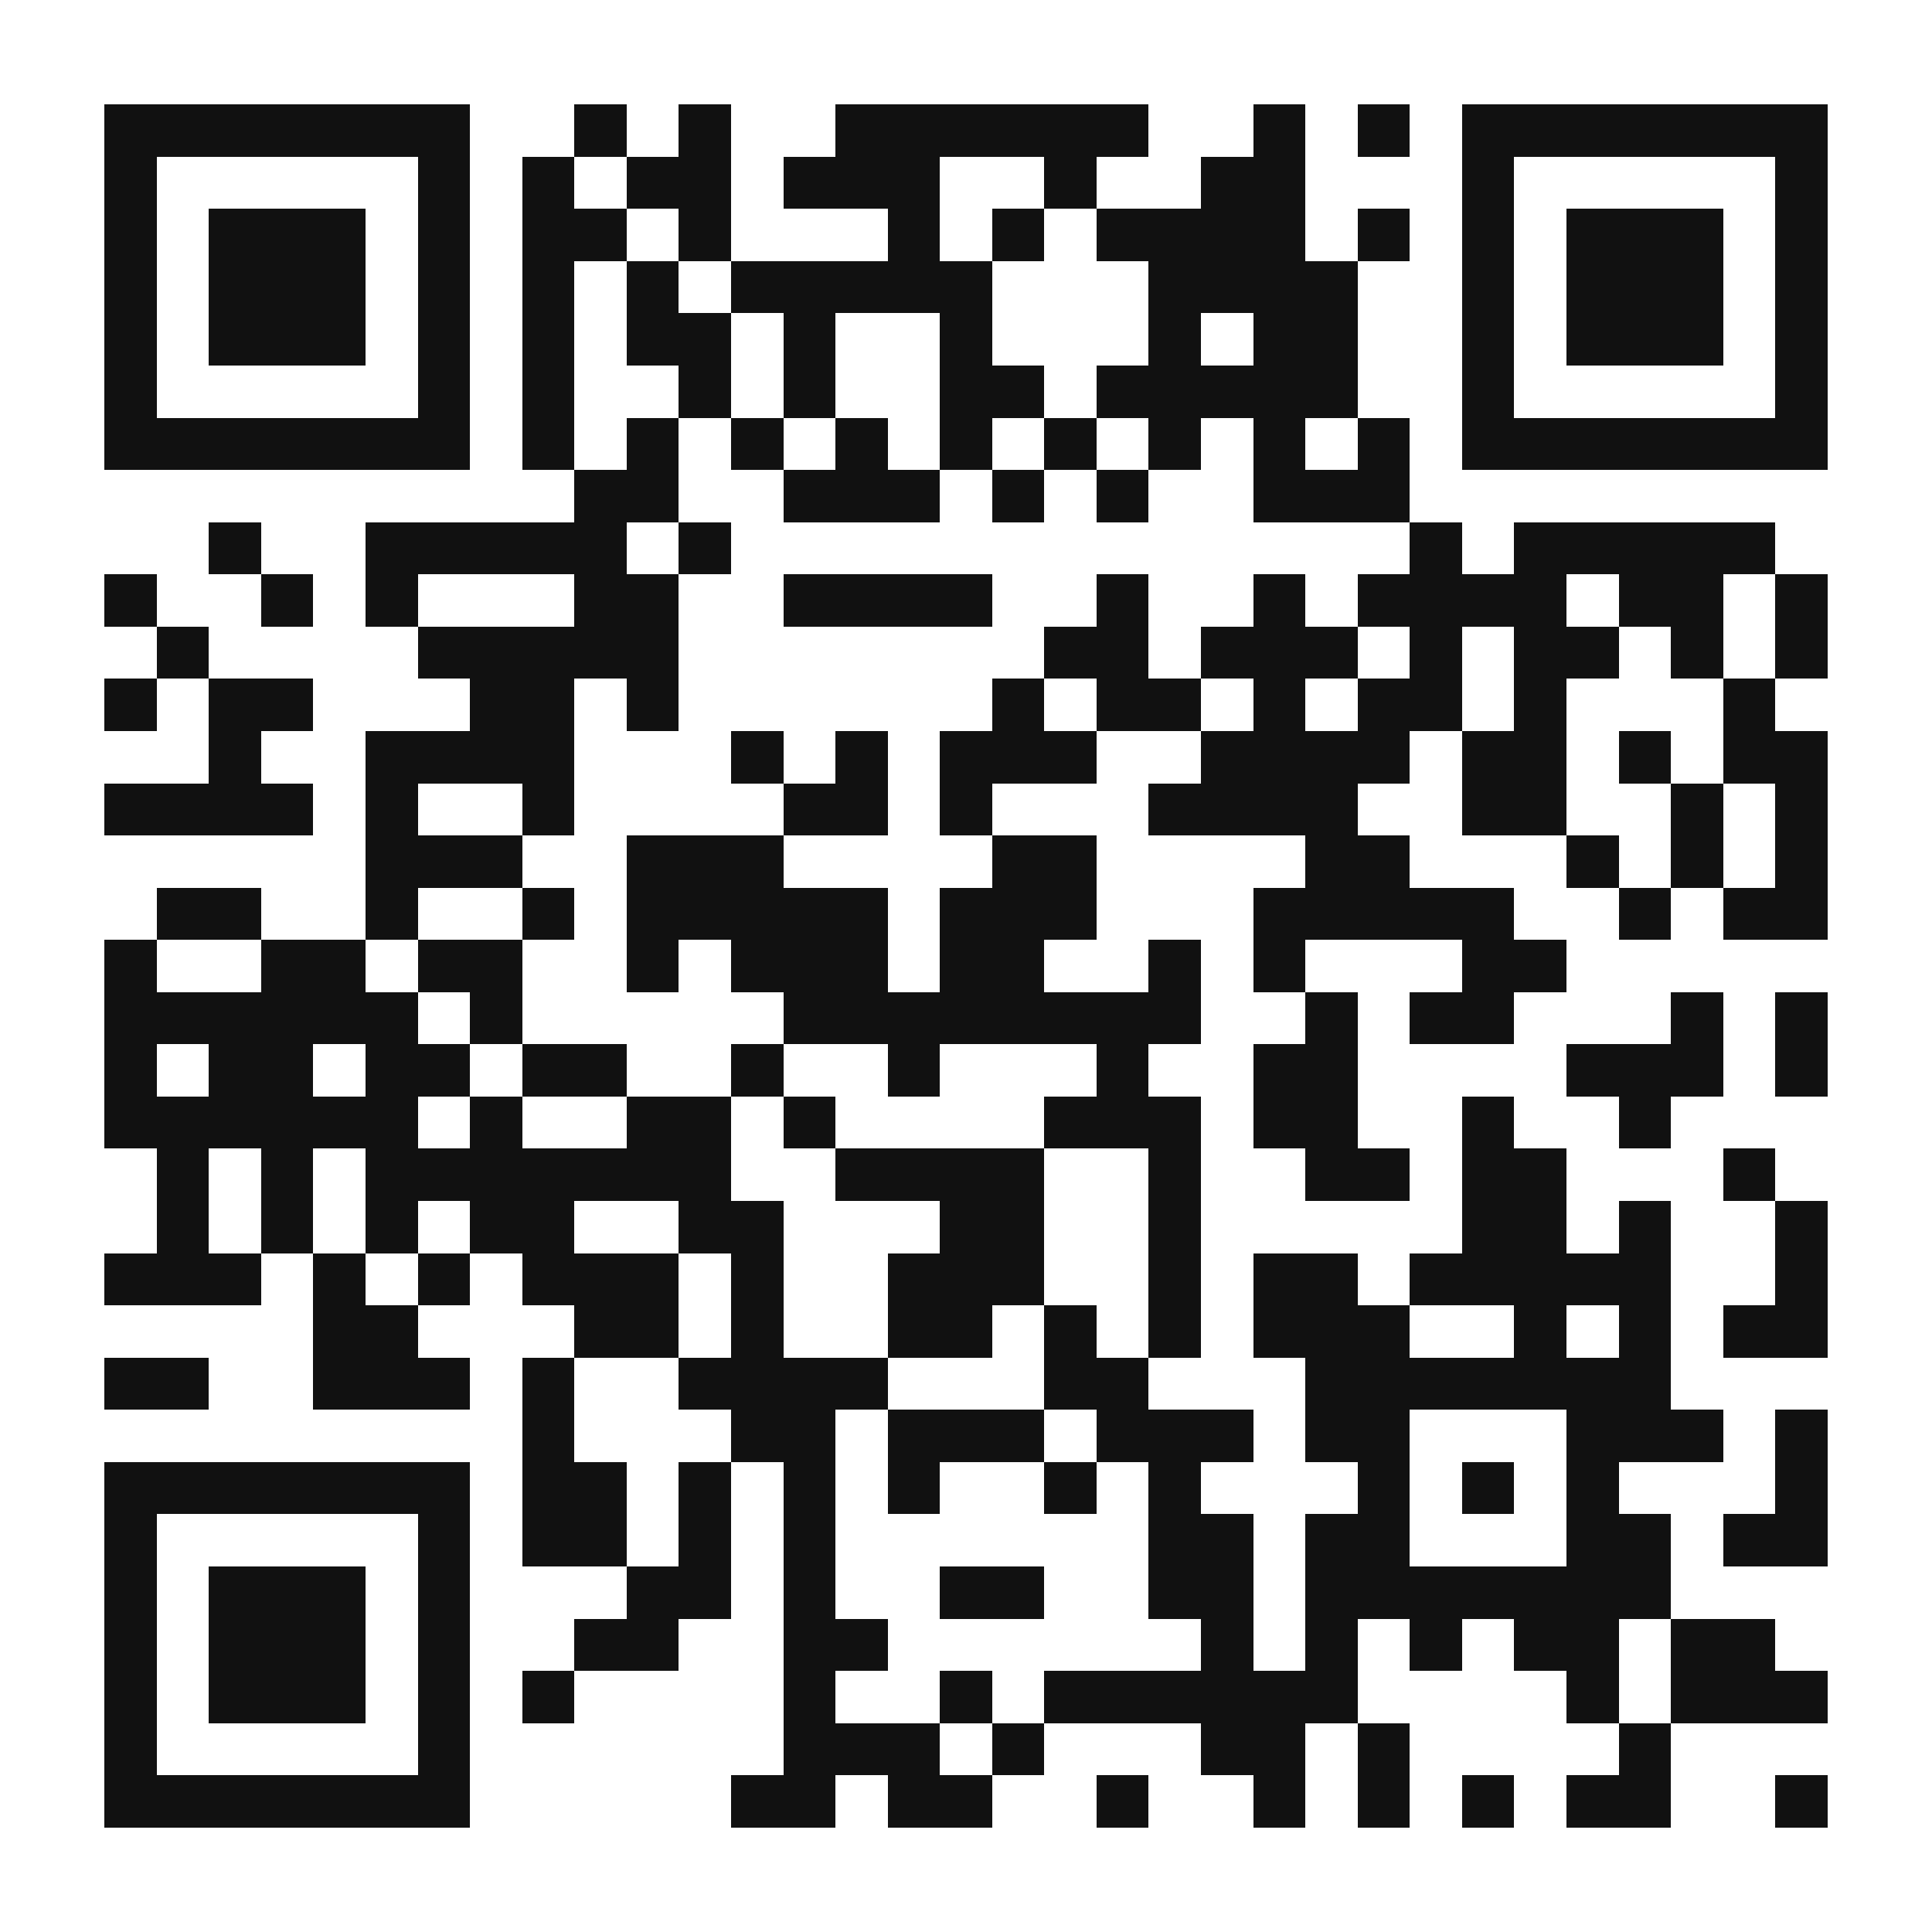
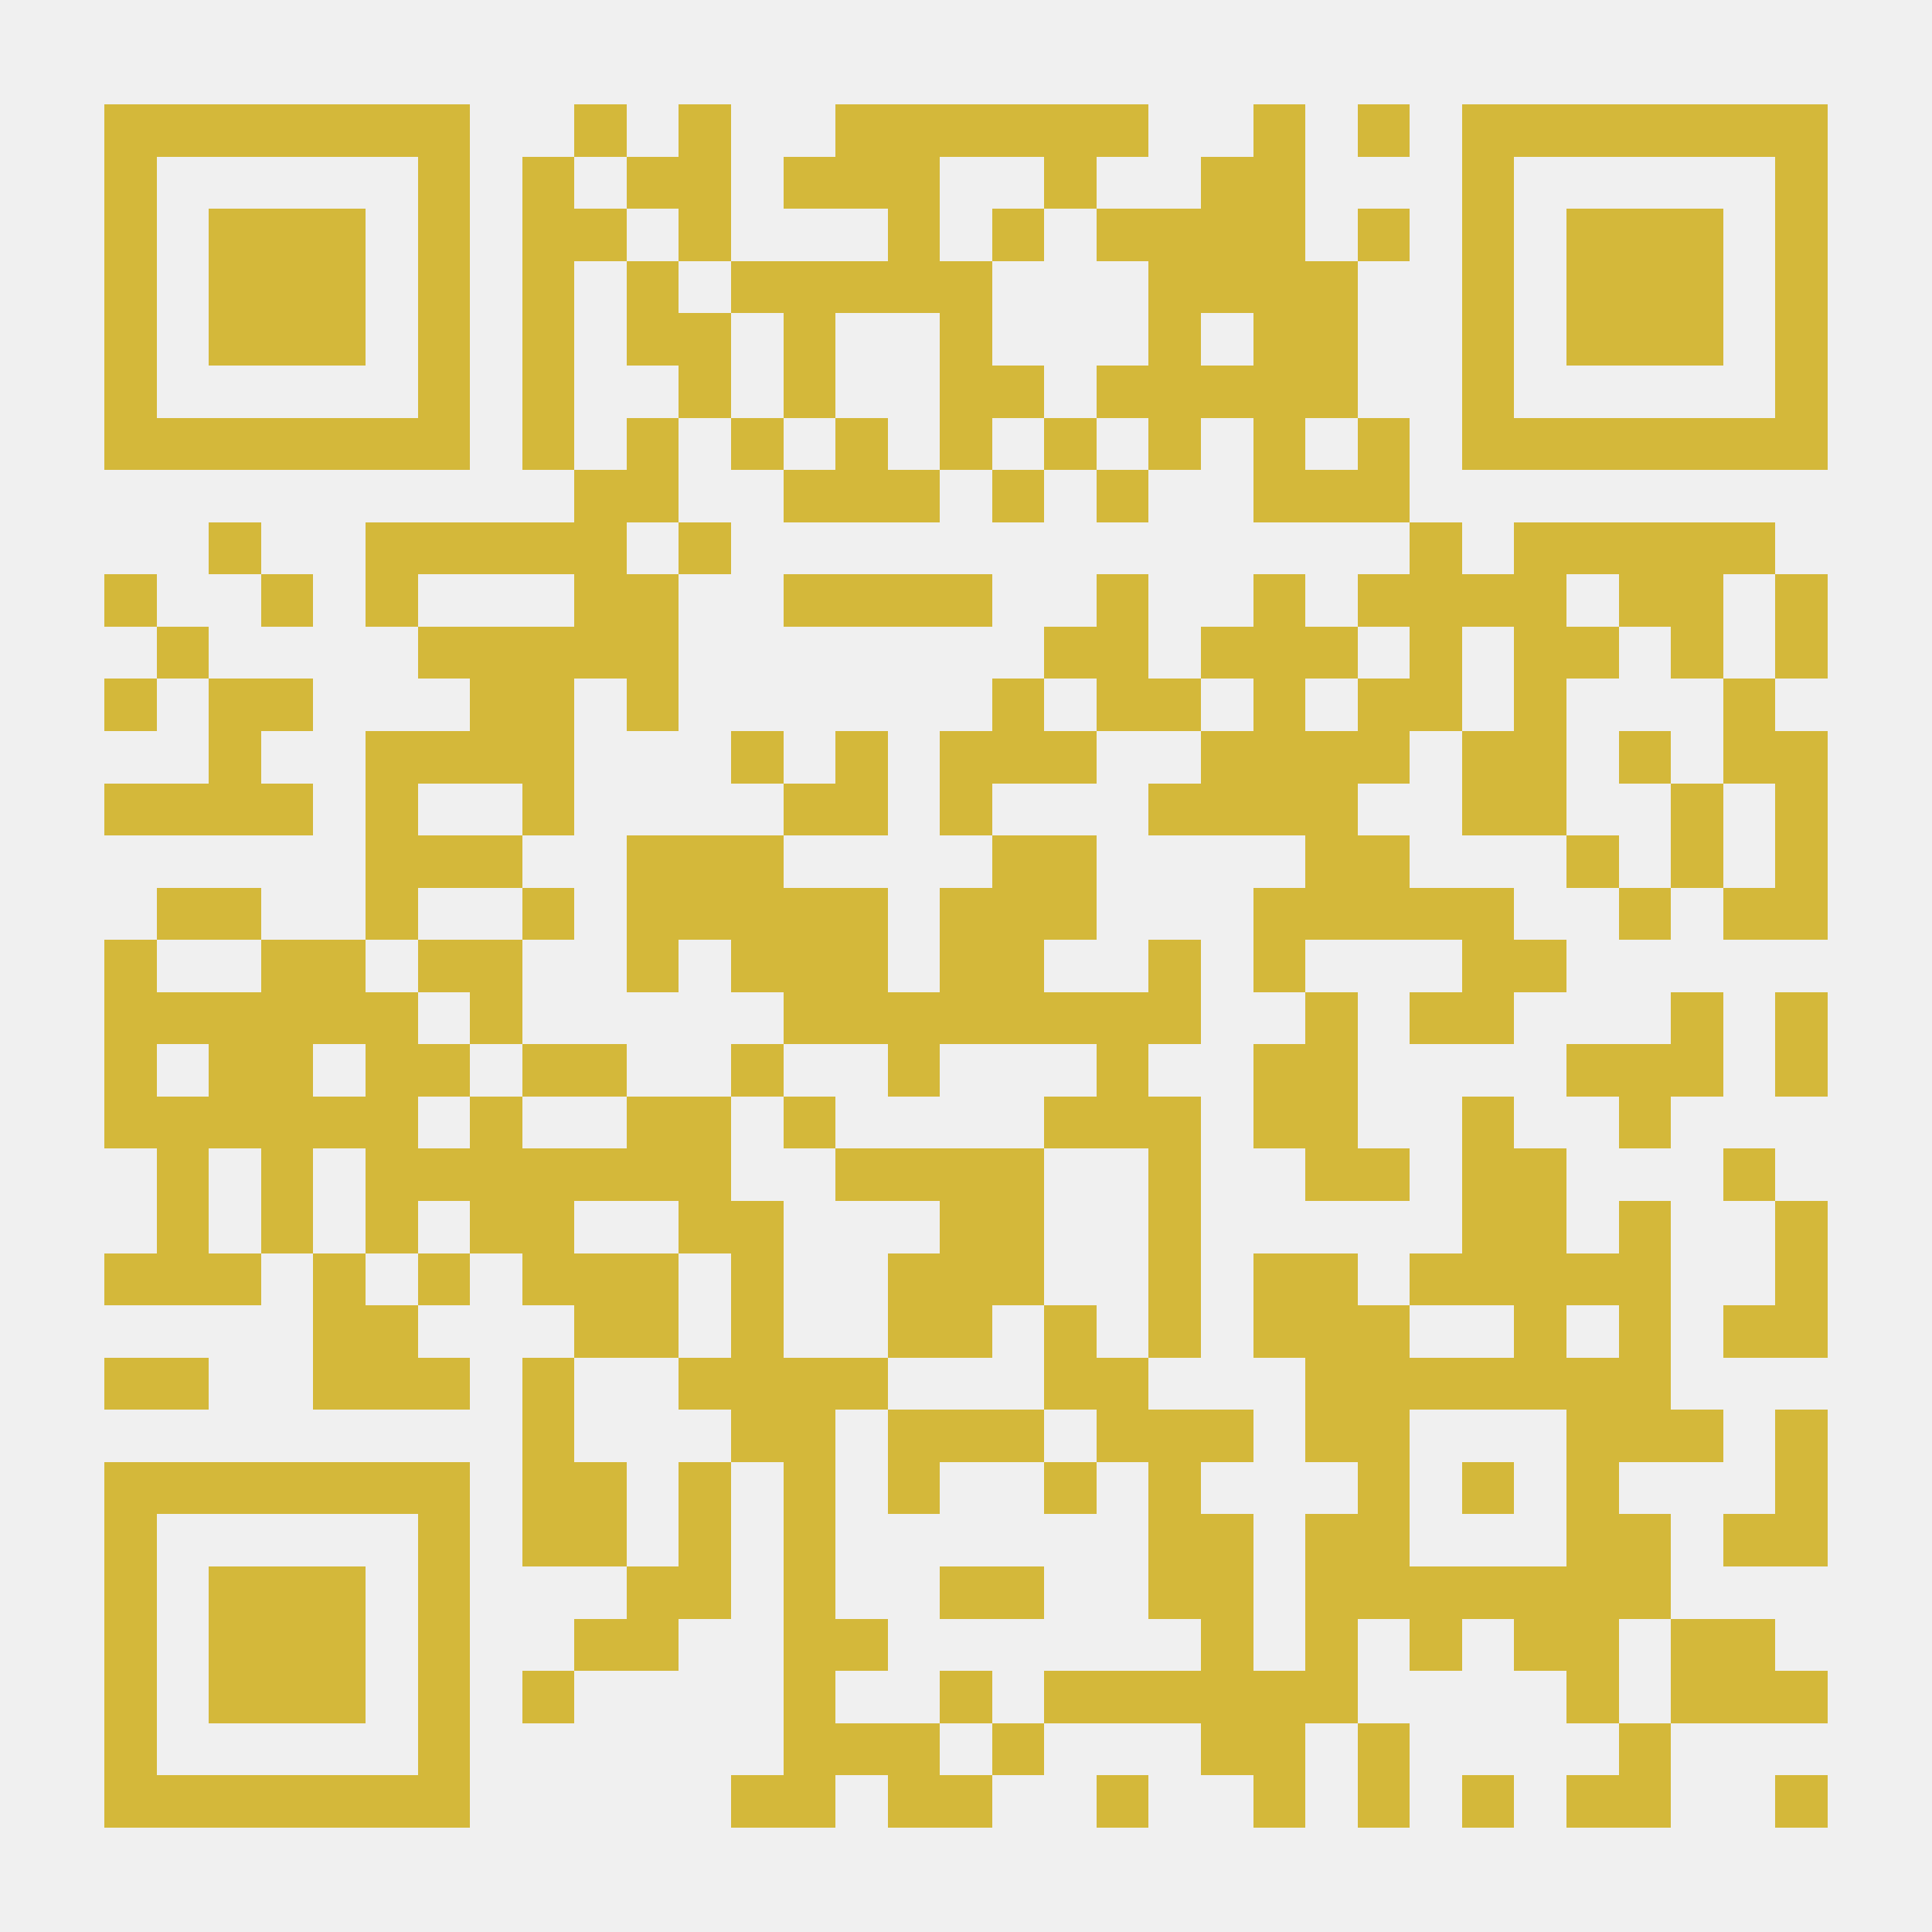
<svg xmlns="http://www.w3.org/2000/svg" width="512" height="512" viewBox="0 0 37 37" shape-rendering="crispEdges">
-   <path fill="#ffffff" d="M0 0h37v37H0z" />
-   <path stroke="#111111" d="M2 2.5h7m2 0h1m1 0h1m2 0h6m2 0h1m1 0h1m1 0h7M2 3.5h1m5 0h1m1 0h1m1 0h2m1 0h3m2 0h1m2 0h2m3 0h1m5 0h1M2 4.5h1m1 0h3m1 0h1m1 0h2m1 0h1m3 0h1m1 0h1m1 0h4m1 0h1m1 0h1m1 0h3m1 0h1M2 5.5h1m1 0h3m1 0h1m1 0h1m1 0h1m1 0h5m3 0h4m2 0h1m1 0h3m1 0h1M2 6.5h1m1 0h3m1 0h1m1 0h1m1 0h2m1 0h1m2 0h1m3 0h1m1 0h2m2 0h1m1 0h3m1 0h1M2 7.5h1m5 0h1m1 0h1m2 0h1m1 0h1m2 0h2m1 0h5m2 0h1m5 0h1M2 8.5h7m1 0h1m1 0h1m1 0h1m1 0h1m1 0h1m1 0h1m1 0h1m1 0h1m1 0h1m1 0h7M11 9.5h2m2 0h3m1 0h1m1 0h1m2 0h3M4 10.5h1m2 0h5m1 0h1m13 0h1m1 0h5M2 11.5h1m2 0h1m1 0h1m3 0h2m2 0h4m2 0h1m2 0h1m1 0h4m1 0h2m1 0h1M3 12.5h1m4 0h5m7 0h2m1 0h3m1 0h1m1 0h2m1 0h1m1 0h1M2 13.5h1m1 0h2m3 0h2m1 0h1m6 0h1m1 0h2m1 0h1m1 0h2m1 0h1m3 0h1M4 14.5h1m2 0h4m3 0h1m1 0h1m1 0h3m2 0h4m1 0h2m1 0h1m1 0h2M2 15.5h4m1 0h1m2 0h1m4 0h2m1 0h1m3 0h4m2 0h2m2 0h1m1 0h1M7 16.5h3m2 0h3m4 0h2m4 0h2m3 0h1m1 0h1m1 0h1M3 17.5h2m2 0h1m2 0h1m1 0h5m1 0h3m3 0h5m2 0h1m1 0h2M2 18.5h1m2 0h2m1 0h2m2 0h1m1 0h3m1 0h2m2 0h1m1 0h1m3 0h2M2 19.5h6m1 0h1m5 0h8m2 0h1m1 0h2m3 0h1m1 0h1M2 20.5h1m1 0h2m1 0h2m1 0h2m2 0h1m2 0h1m3 0h1m2 0h2m4 0h3m1 0h1M2 21.5h6m1 0h1m2 0h2m1 0h1m4 0h3m1 0h2m2 0h1m2 0h1M3 22.5h1m1 0h1m1 0h7m2 0h4m2 0h1m2 0h2m1 0h2m3 0h1M3 23.5h1m1 0h1m1 0h1m1 0h2m2 0h2m3 0h2m2 0h1m5 0h2m1 0h1m2 0h1M2 24.5h3m1 0h1m1 0h1m1 0h3m1 0h1m2 0h3m2 0h1m1 0h2m1 0h5m2 0h1M6 25.5h2m3 0h2m1 0h1m2 0h2m1 0h1m1 0h1m1 0h3m2 0h1m1 0h1m1 0h2M2 26.5h2m2 0h3m1 0h1m2 0h4m3 0h2m3 0h7M10 27.5h1m3 0h2m1 0h3m1 0h3m1 0h2m3 0h3m1 0h1M2 28.5h7m1 0h2m1 0h1m1 0h1m1 0h1m2 0h1m1 0h1m3 0h1m1 0h1m1 0h1m3 0h1M2 29.5h1m5 0h1m1 0h2m1 0h1m1 0h1m6 0h2m1 0h2m3 0h2m1 0h2M2 30.5h1m1 0h3m1 0h1m3 0h2m1 0h1m2 0h2m2 0h2m1 0h7M2 31.5h1m1 0h3m1 0h1m2 0h2m2 0h2m6 0h1m1 0h1m1 0h1m1 0h2m1 0h2M2 32.5h1m1 0h3m1 0h1m1 0h1m4 0h1m2 0h1m1 0h6m4 0h1m1 0h3M2 33.5h1m5 0h1m6 0h3m1 0h1m3 0h2m1 0h1m4 0h1M2 34.5h7m5 0h2m1 0h2m2 0h1m2 0h1m1 0h1m1 0h1m1 0h2m2 0h1" />
+   <path stroke="#d4b83a" d="M2 2.5h7m2 0h1m1 0h1m2 0h6m2 0h1m1 0h1m1 0h7M2 3.5h1m5 0h1m1 0h1m1 0h2m1 0h3m2 0h1m2 0h2m3 0h1m5 0h1M2 4.5h1m1 0h3m1 0h1m1 0h2m1 0h1m3 0h1m1 0h1m1 0h4m1 0h1m1 0h1m1 0h3m1 0h1M2 5.5h1m1 0h3m1 0h1m1 0h1m1 0h1m1 0h5m3 0h4m2 0h1m1 0h3m1 0h1M2 6.5h1m1 0h3m1 0h1m1 0h1m1 0h2m1 0h1m2 0h1m3 0h1m1 0h2m2 0h1m1 0h3m1 0h1M2 7.5h1m5 0h1m1 0h1m2 0h1m1 0h1m2 0h2m1 0h5m2 0h1m5 0h1M2 8.5h7m1 0h1m1 0h1m1 0h1m1 0h1m1 0h1m1 0h1m1 0h1m1 0h1m1 0h1m1 0h7M11 9.5h2m2 0h3m1 0h1m1 0h1m2 0h3M4 10.5h1m2 0h5m1 0h1m13 0h1m1 0h5M2 11.5h1m2 0h1m1 0h1m3 0h2m2 0h4m2 0h1m2 0h1m1 0h4m1 0h2m1 0h1M3 12.5h1m4 0h5m7 0h2m1 0h3m1 0h1m1 0h2m1 0h1m1 0h1M2 13.5h1m1 0h2m3 0h2m1 0h1m6 0h1m1 0h2m1 0h1m1 0h2m1 0h1m3 0h1M4 14.5h1m2 0h4m3 0h1m1 0h1m1 0h3m2 0h4m1 0h2m1 0h1m1 0h2M2 15.5h4m1 0h1m2 0h1m4 0h2m1 0h1m3 0h4m2 0h2m2 0h1m1 0h1M7 16.5h3m2 0h3m4 0h2m4 0h2m3 0h1m1 0h1m1 0h1M3 17.5h2m2 0h1m2 0h1m1 0h5m1 0h3m3 0h5m2 0h1m1 0h2M2 18.5h1m2 0h2m1 0h2m2 0h1m1 0h3m1 0h2m2 0h1m1 0h1m3 0h2M2 19.5h6m1 0h1m5 0h8m2 0h1m1 0h2m3 0h1m1 0h1M2 20.5h1m1 0h2m1 0h2m1 0h2m2 0h1m2 0h1m3 0h1m2 0h2m4 0h3m1 0h1M2 21.5h6m1 0h1m2 0h2m1 0h1m4 0h3m1 0h2m2 0h1m2 0h1M3 22.5h1m1 0h1m1 0h7m2 0h4m2 0h1m2 0h2m1 0h2m3 0h1M3 23.5h1m1 0h1m1 0h1m1 0h2m2 0h2m3 0h2m2 0h1m5 0h2m1 0h1m2 0h1M2 24.5h3m1 0h1m1 0h1m1 0h3m1 0h1m2 0h3m2 0h1m1 0h2m1 0h5m2 0h1M6 25.5h2m3 0h2m1 0h1m2 0h2m1 0h1m1 0h1m1 0h3m2 0h1m1 0h1m1 0h2M2 26.5h2m2 0h3m1 0h1m2 0h4m3 0h2m3 0h7M10 27.5h1m3 0h2m1 0h3m1 0h3m1 0h2m3 0h3m1 0h1M2 28.5h7m1 0h2m1 0h1m1 0h1m1 0h1m2 0h1m1 0h1m3 0h1m1 0h1m1 0h1m3 0h1M2 29.5h1m5 0h1m1 0h2m1 0h1m1 0h1m6 0h2m1 0h2m3 0h2m1 0h2M2 30.5h1m1 0h3m1 0h1m3 0h2m1 0h1m2 0h2m2 0h2m1 0h7M2 31.5h1m1 0h3m1 0h1m2 0h2m2 0h2m6 0h1m1 0h1m1 0h1m1 0h2m1 0h2M2 32.5h1m1 0h3m1 0h1m1 0h1m4 0h1m2 0h1m1 0h6m4 0h1m1 0h3M2 33.5h1m5 0h1m6 0h3m1 0h1m3 0h2m1 0h1m4 0h1M2 34.5h7m5 0h2m1 0h2m2 0h1m2 0h1m1 0h1m1 0h1m1 0h2m2 0h1" />
</svg>
